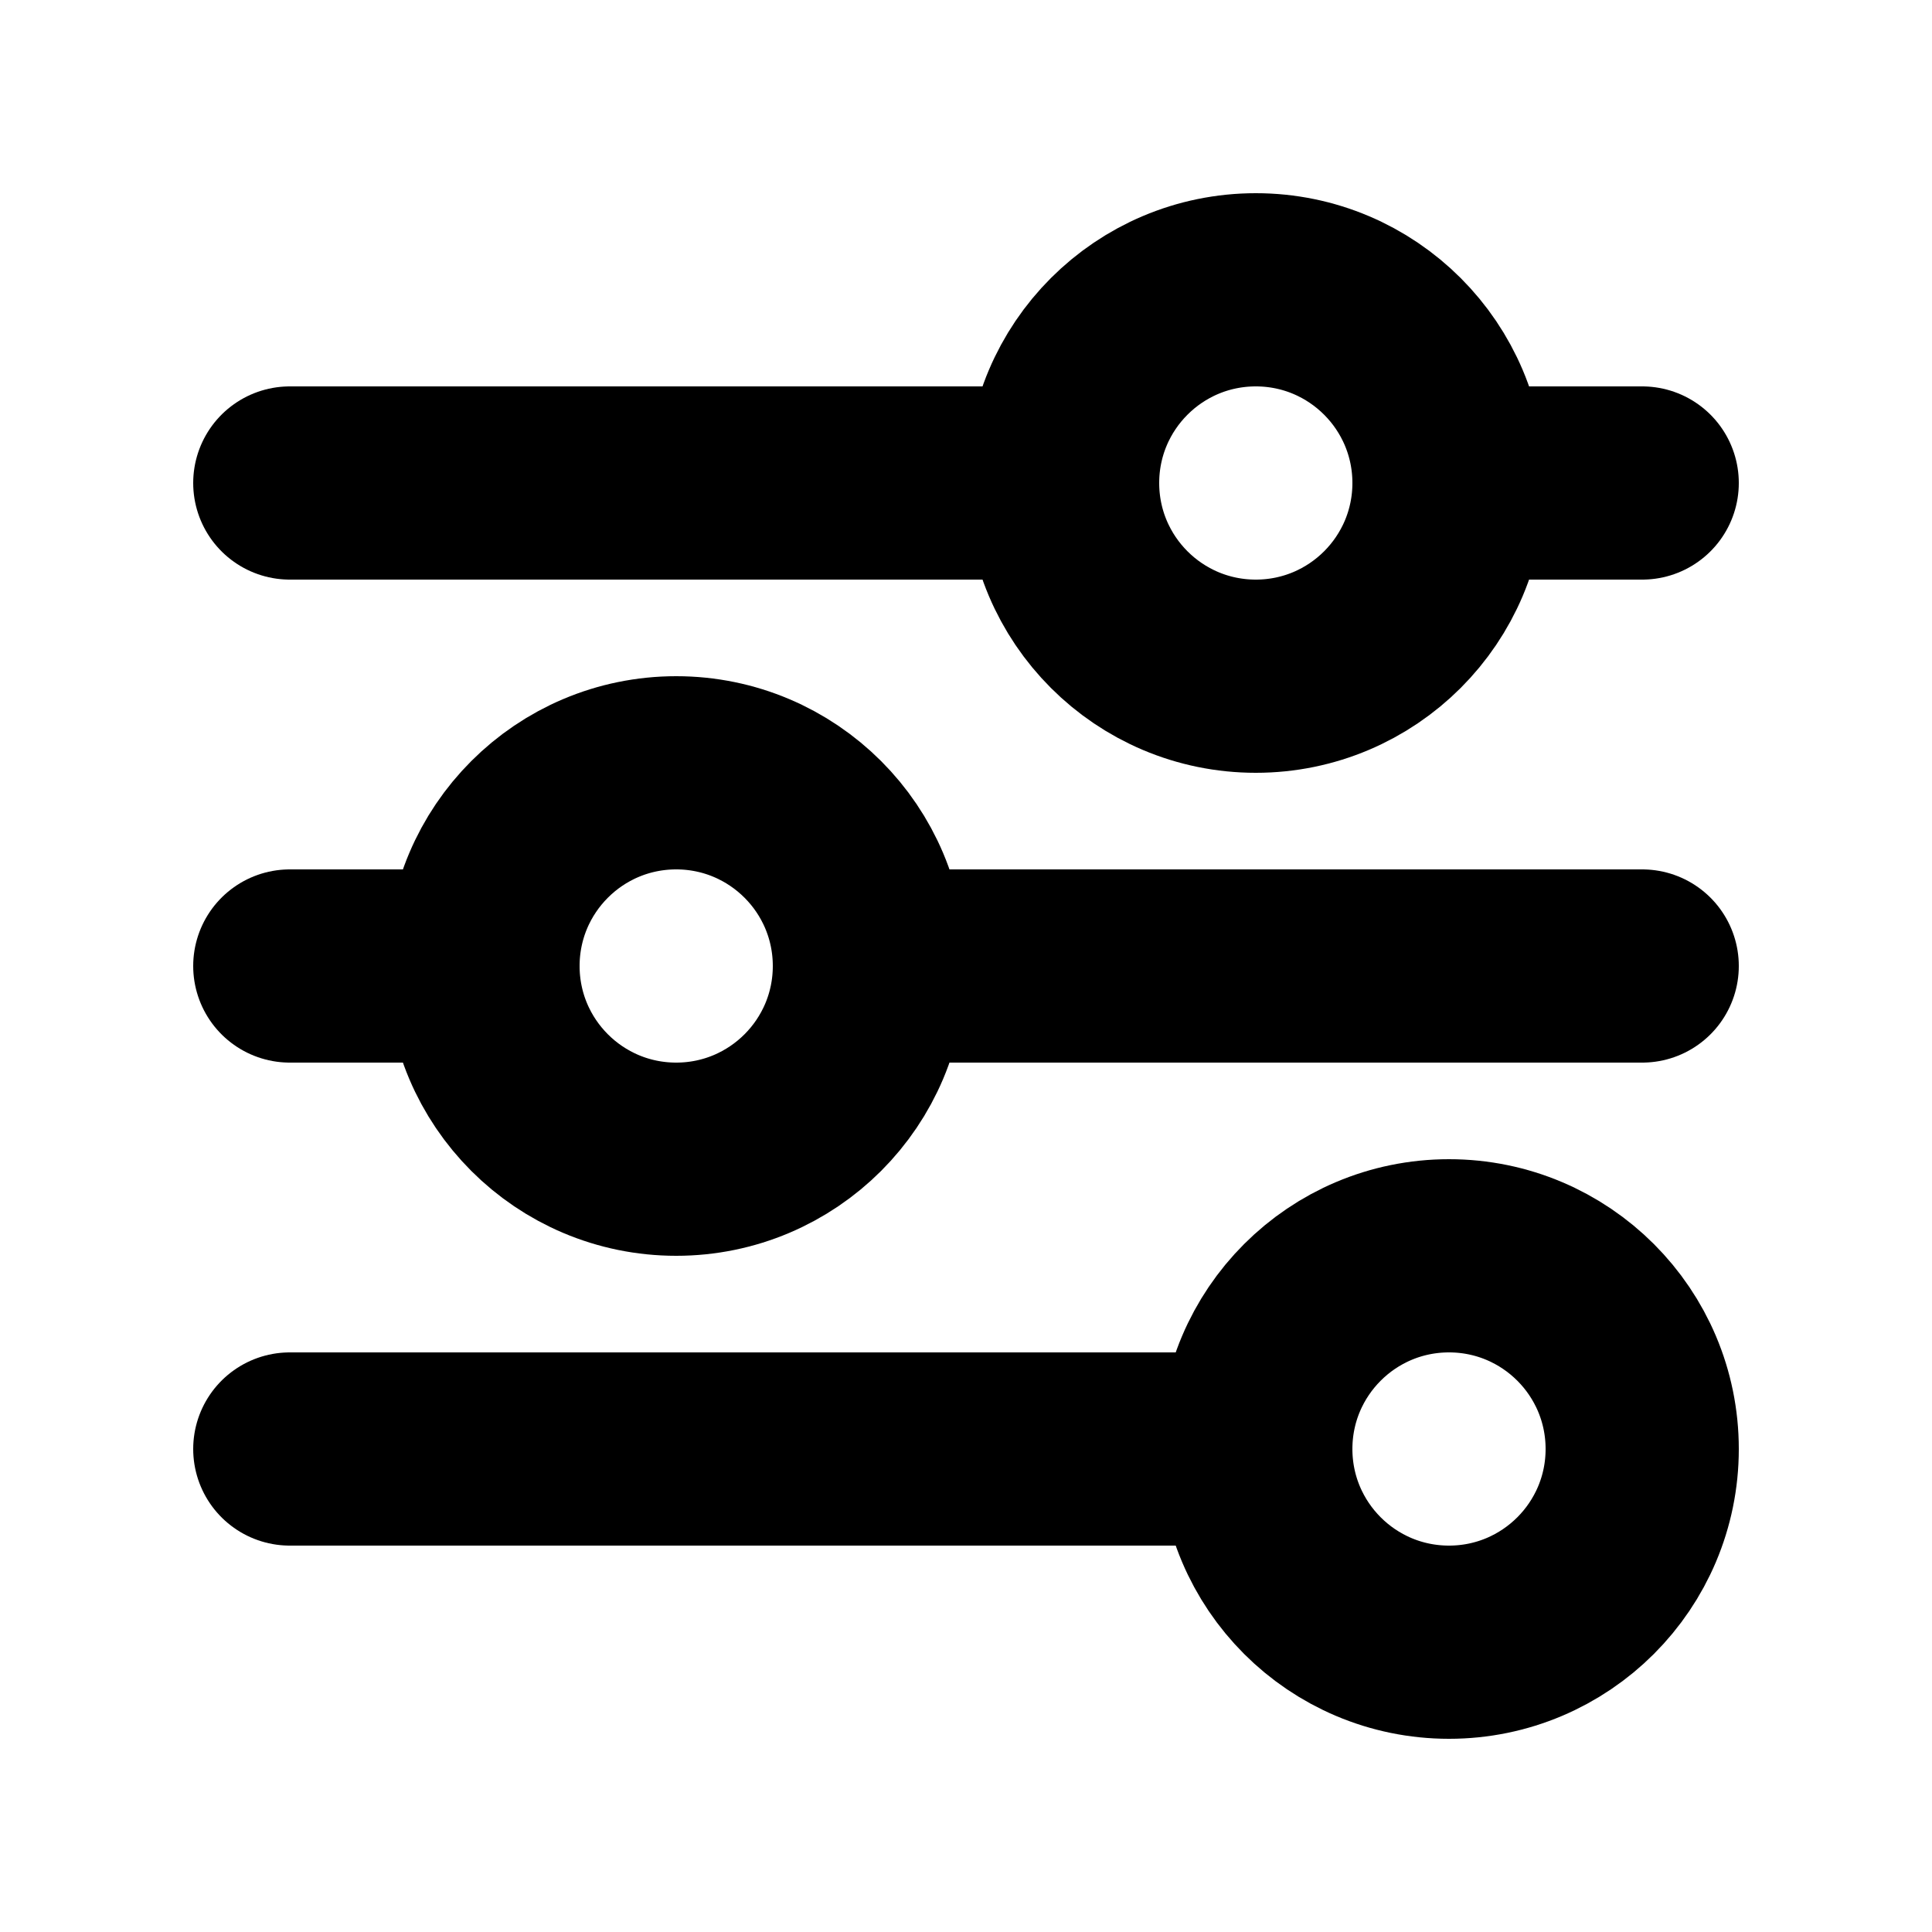
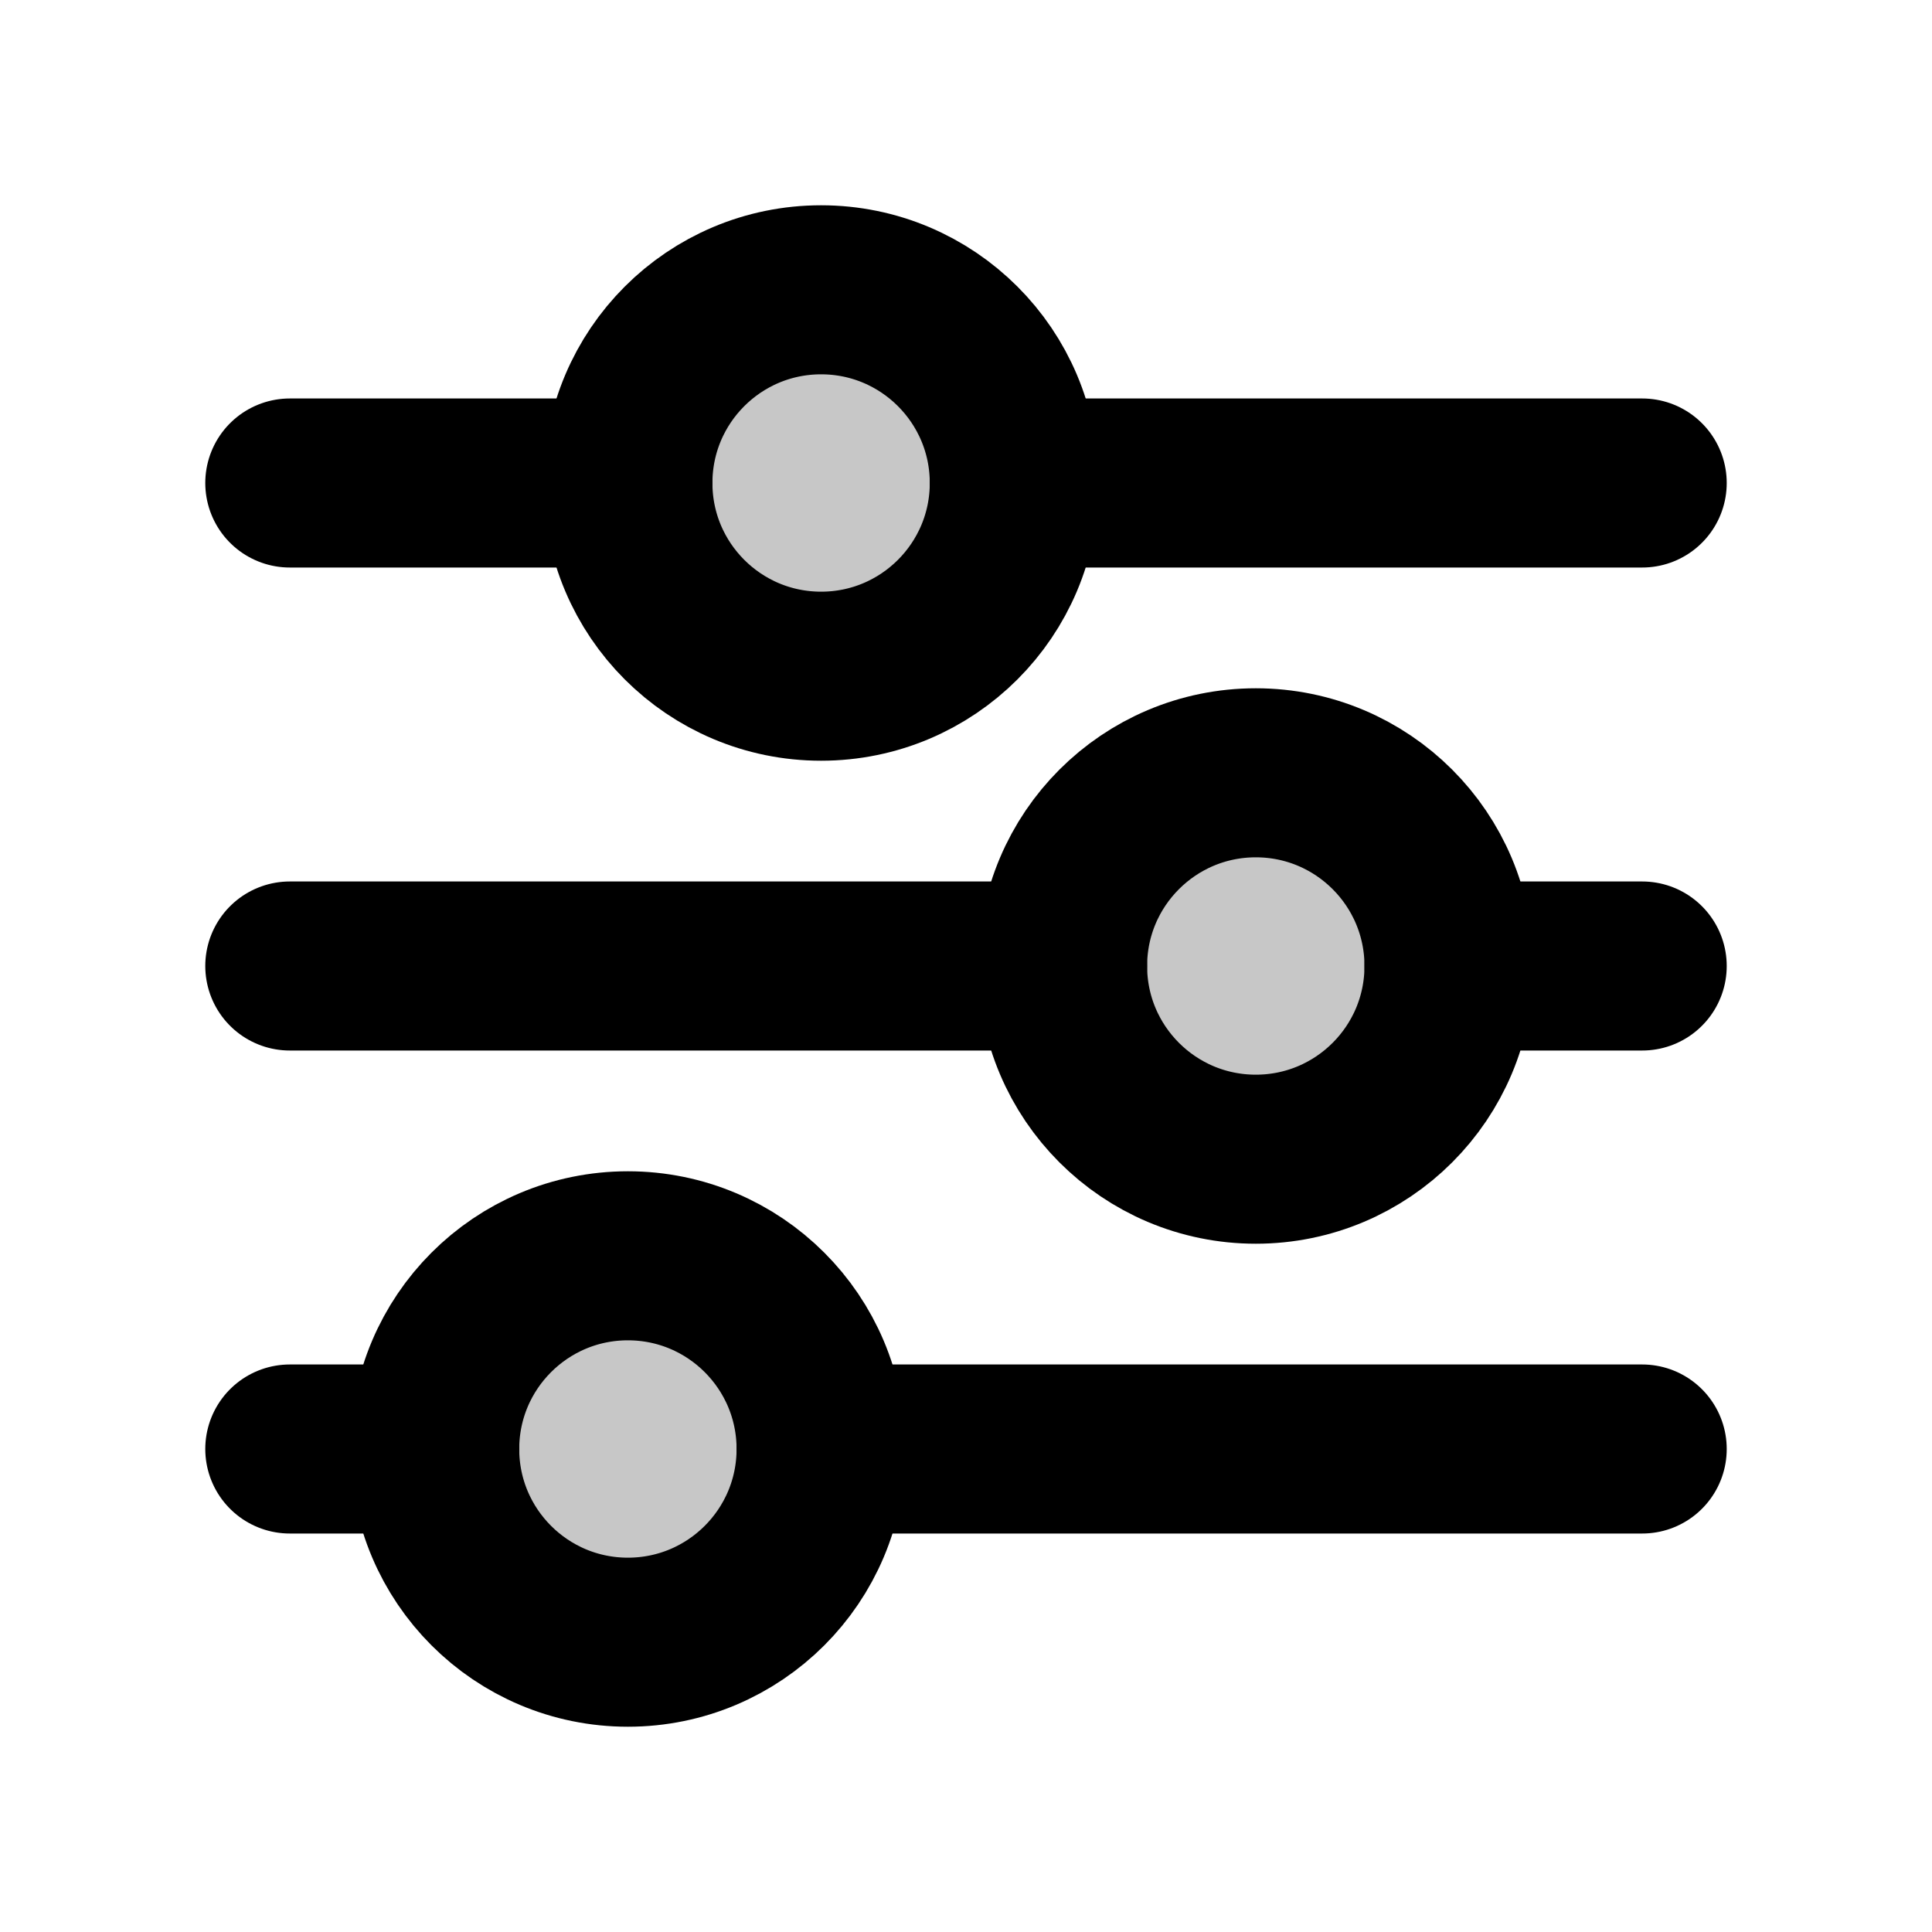
- <svg xmlns="http://www.w3.org/2000/svg" viewBox="0 0 20 20" width="20" height="20" fill="none" stroke="currentColor" stroke-width="2" stroke-linecap="round" stroke-linejoin="round">
-   <path d="M3 5h8M15 5h2M3 10h2M9 10h8M3 15h10" />
-   <circle cx="13" cy="5" r="2" />
-   <circle cx="7" cy="10" r="2" />
-   <circle cx="15" cy="15" r="2" />
+ <svg xmlns="http://www.w3.org/2000/svg" viewBox="0 0 20 20" width="20" height="20" fill="none" stroke="currentColor" stroke-width="1.75" stroke-linecap="round" stroke-linejoin="round">
+   <path d="M3 5h3.5M10.5 5H17M3 10h8M15 10h2M3 15h1.5M8.5 15H17" />
+   <circle cx="8.5" cy="5" r="2" fill="currentColor" fill-opacity=".22" />
+   <circle cx="13" cy="10" r="2" fill="currentColor" fill-opacity=".22" />
+   <circle cx="6.5" cy="15" r="2" fill="currentColor" fill-opacity=".22" />
</svg>
